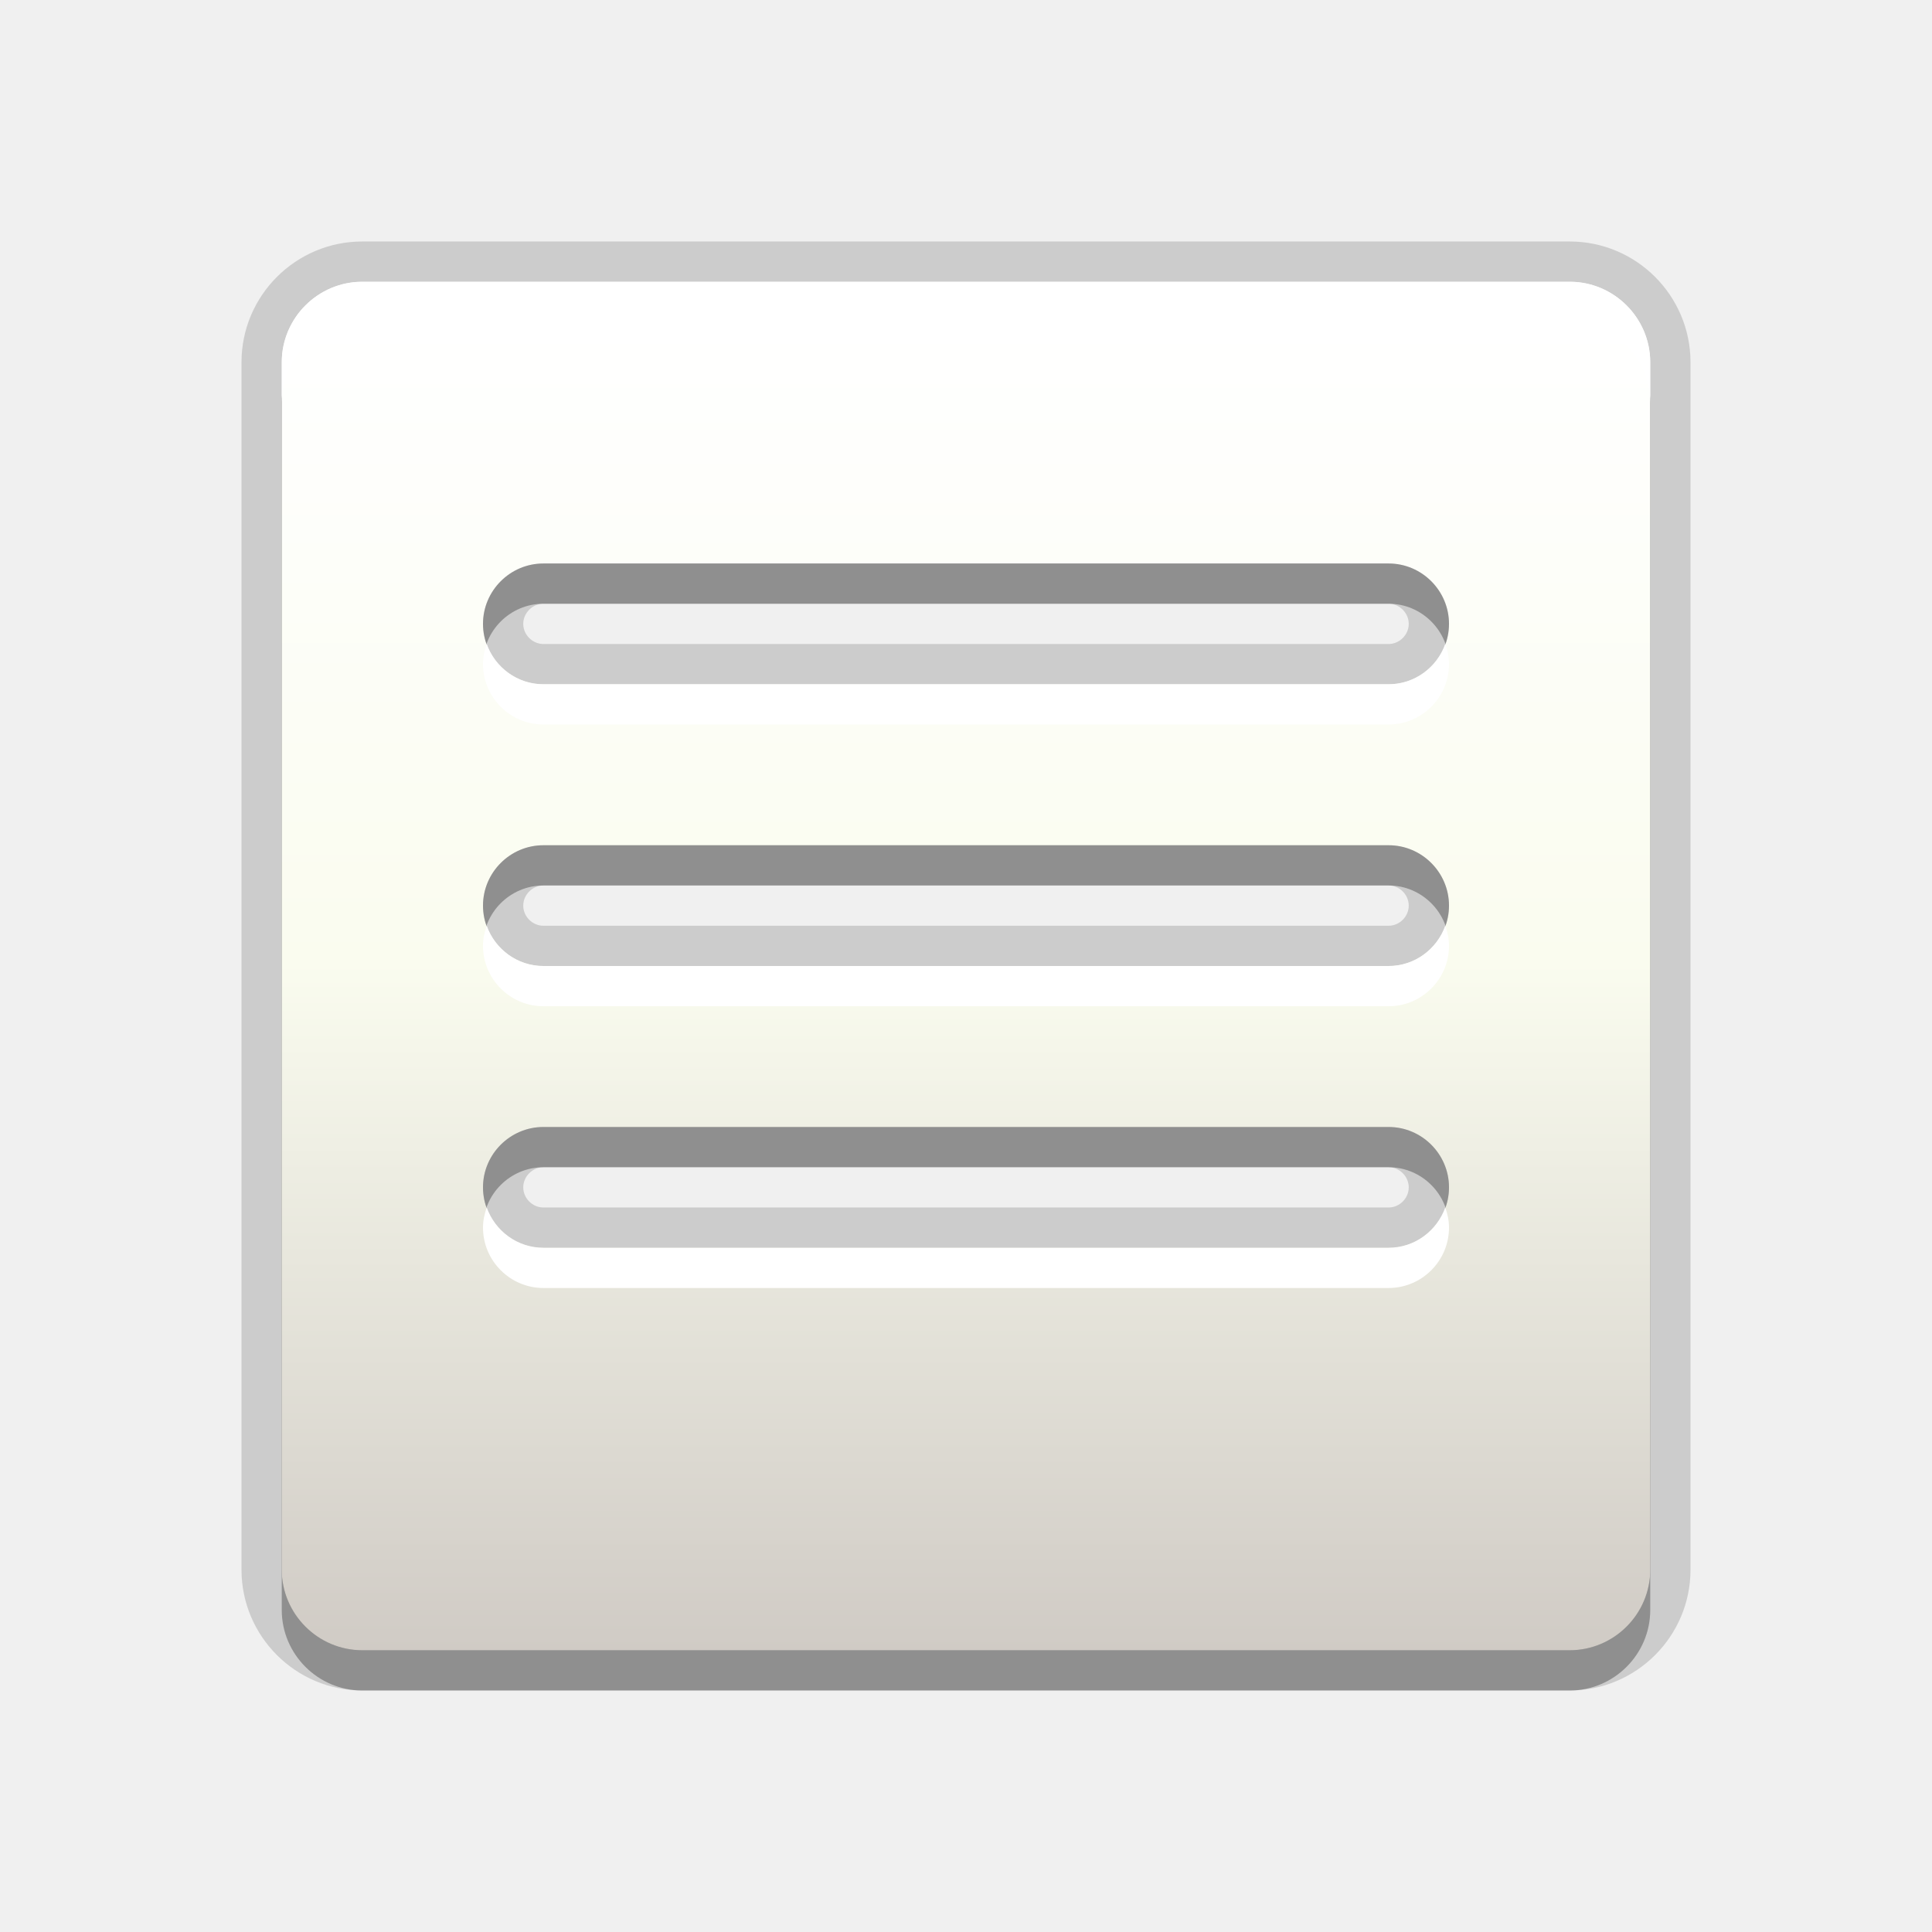
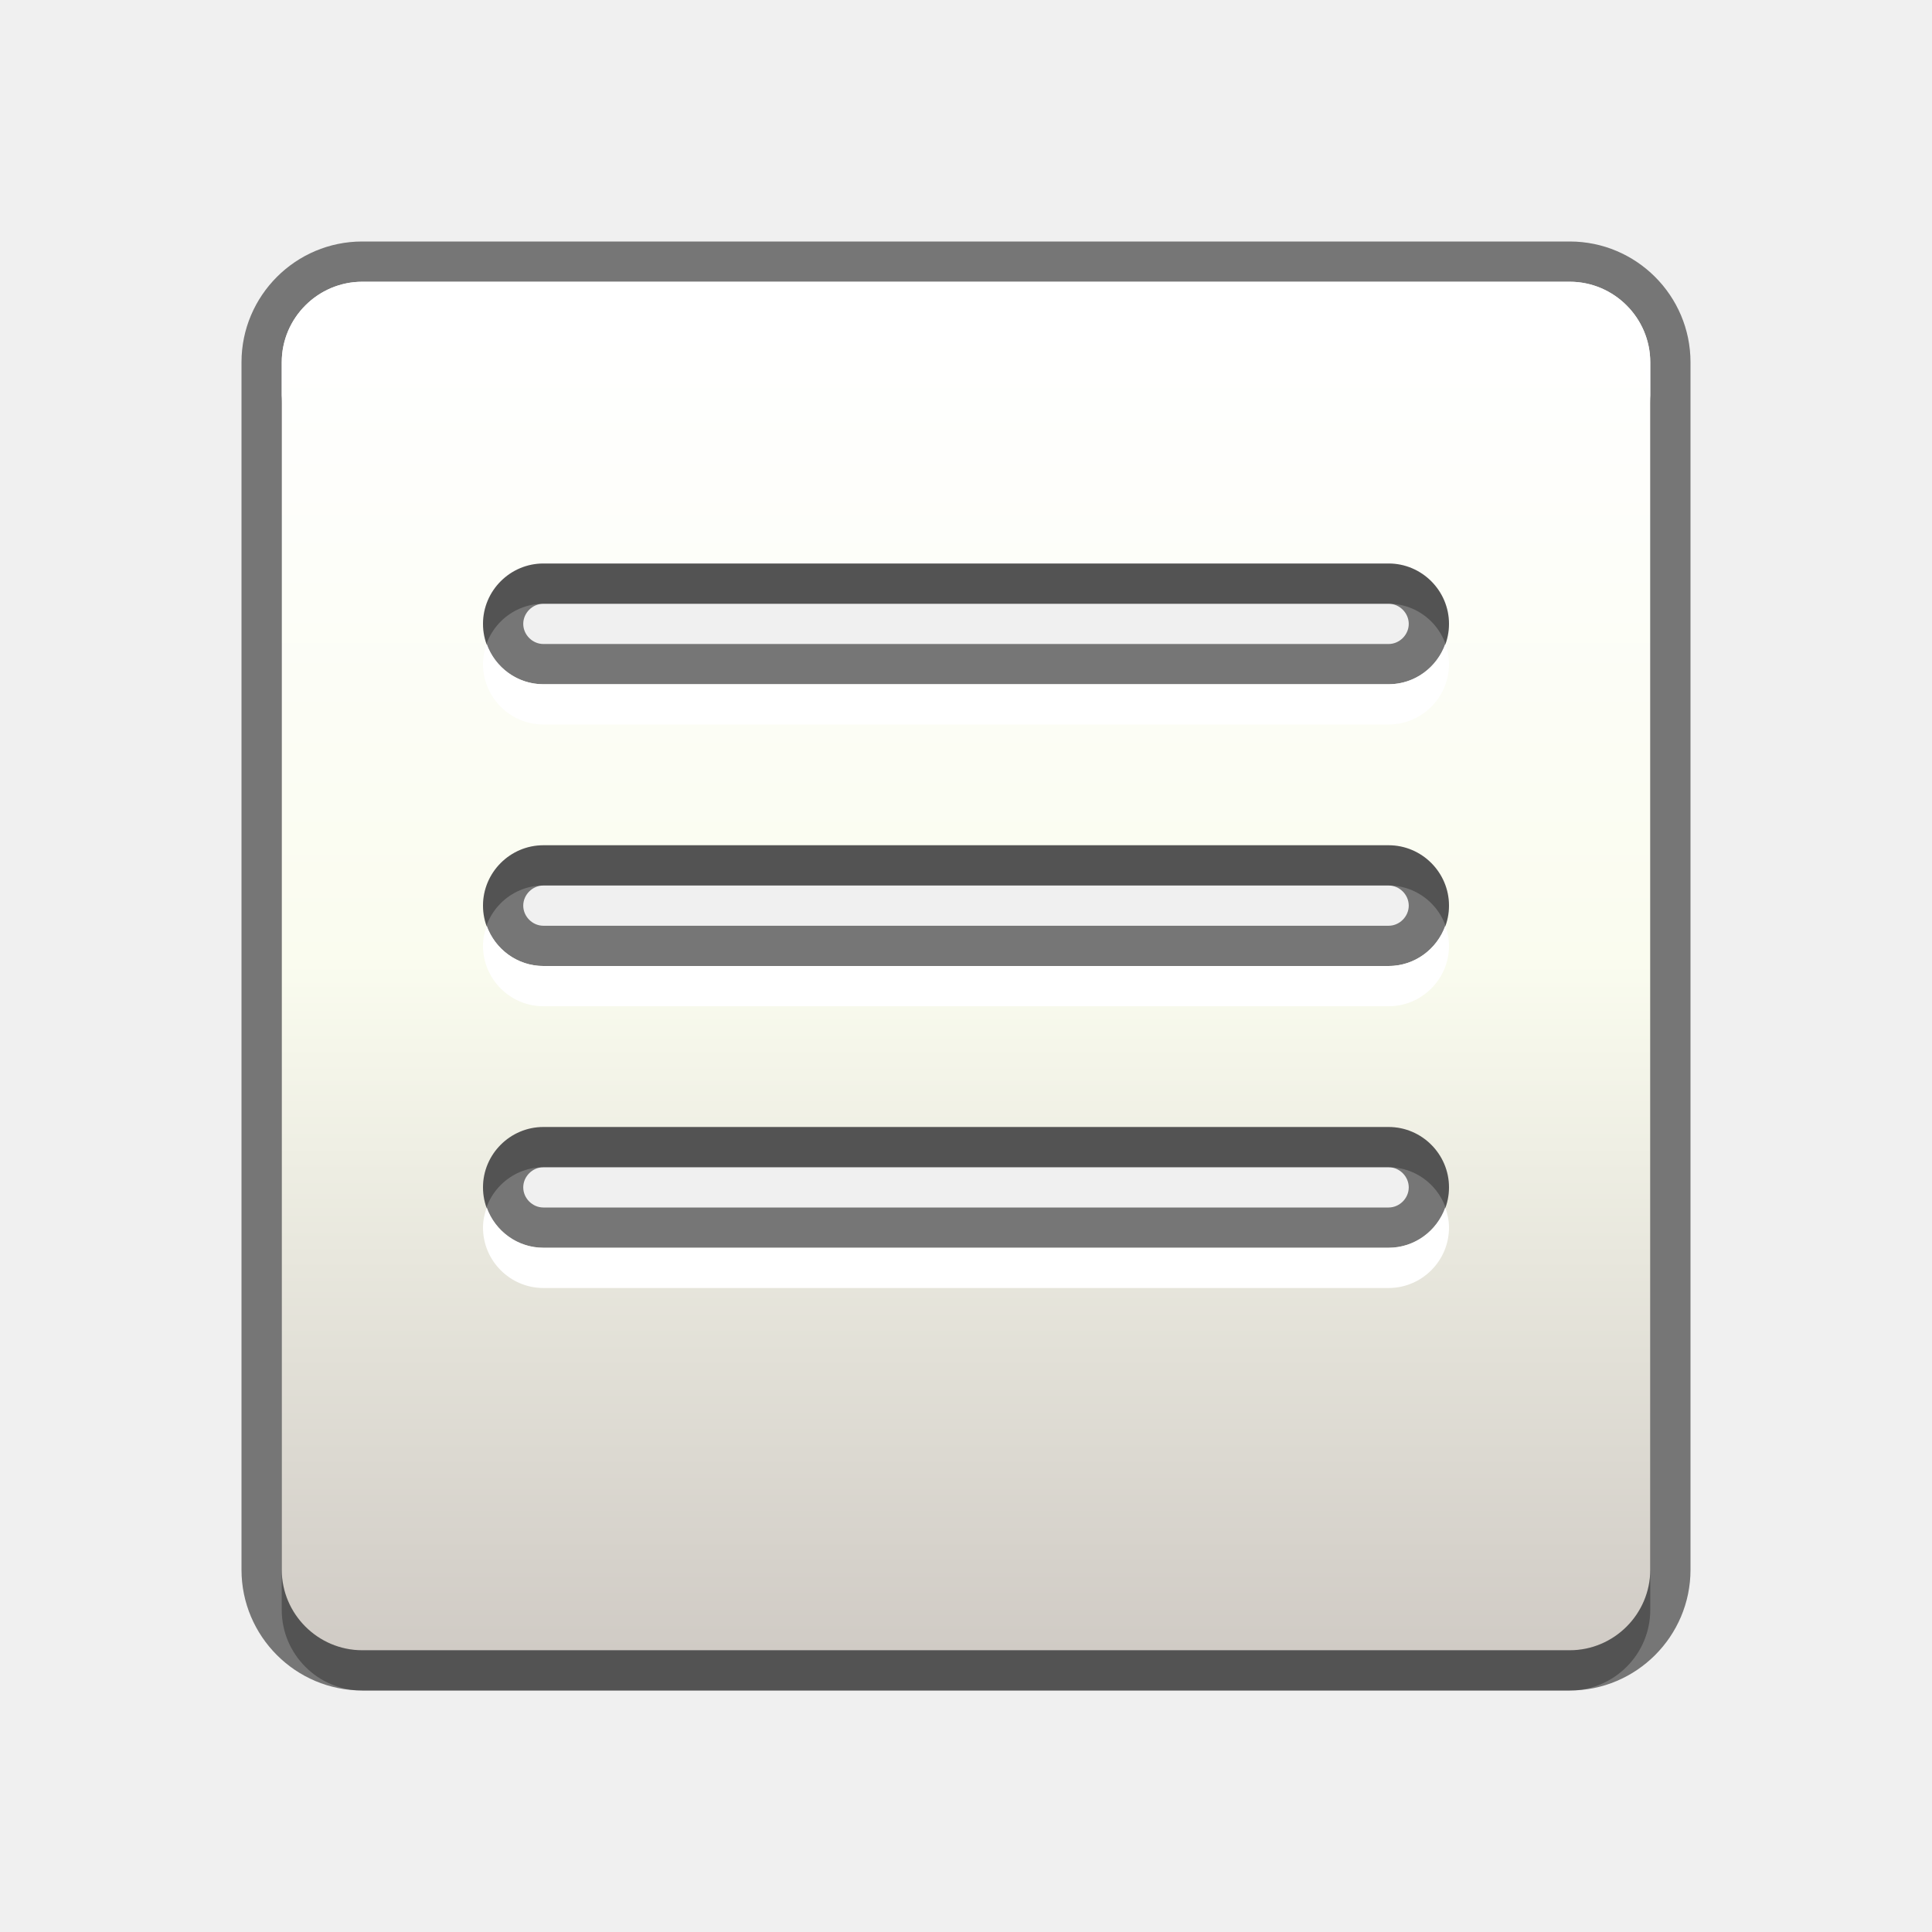
<svg xmlns="http://www.w3.org/2000/svg" xmlns:xlink="http://www.w3.org/1999/xlink" version="1.1" x="0px" y="0px" width="48" height="48" viewBox="0 0 48 48" enable-background="new 0 0 67 57" xml:space="preserve" id="svg2">
  <defs id="defs4">
-     <linearGradient xlink:href="#SVGID_1_" id="linearGradient3019" gradientUnits="userSpaceOnUse" gradientTransform="translate(-80.42797,6.699153)" x1="33.501" y1="45.5" x2="33.501" y2="11.501" />
+     <linearGradient xlink:href="#SVGID_1_" id="linearGradient3000" gradientUnits="userSpaceOnUse" gradientTransform="translate(-9.5,-4.5)" x1="33.501" y1="45.5" x2="33.501" y2="11.501" />
  </defs>
  <linearGradient id="SVGID_1_" gradientUnits="userSpaceOnUse" x1="33.501" y1="45.5" x2="33.501" y2="11.501" gradientTransform="translate(-80.42797,6.699153)">
    <stop offset="0" style="stop-color:#D0CBC5" id="stop14" />
    <stop offset="0.503" style="stop-color:#FAFCEF" id="stop16" />
    <stop offset="0.969" style="stop-color:#FFFFFF" id="stop18" />
  </linearGradient>
-   <g id="g3009" transform="translate(70.92797,-11.19915)">
-     <path style="opacity:0.3" id="path7" d="m -31.928,19.199 h -30 c -1.1,0 -2,0.9 -2,2 v 30 c 0,1.1 0.9,2 2,2 h 30 c 1.1,0 2,-0.9 2,-2 v -30 c 0,-1.1 -0.9,-2 -2,-2 z m -4.5,24 h -21 c -0.825,0 -1.5,-0.675 -1.5,-1.5 0,-0.825 0.675,-1.5 1.5,-1.5 h 21 c 0.825,0 1.5,0.675 1.5,1.5 0,0.825 -0.675,1.5 -1.5,1.5 z m 0,-7 h -21 c -0.825,0 -1.5,-0.675 -1.5,-1.5 0,-0.825 0.675,-1.5 1.5,-1.5 h 21 c 0.825,0 1.5,0.675 1.5,1.5 0,0.825 -0.675,1.5 -1.5,1.5 z m 0,-7 h -21 c -0.825,0 -1.5,-0.675 -1.5,-1.5 0,-0.825 0.675,-1.5 1.5,-1.5 h 21 c 0.825,0 1.5,0.675 1.5,1.5 0,0.825 -0.675,1.5 -1.5,1.5 z" />
-     <path style="opacity:0.15" id="path9" d="m -61.928,53.199 c -1.654,0 -3,-1.346 -3,-3 v -30 c 0,-1.654 1.346,-3 3,-3 h 30 c 1.654,0 3,1.346 3,3 v 30 c 0,1.654 -1.346,3 -3,3 h -30 z m 4.5,-13 c -0.271,0 -0.5,0.229 -0.5,0.5 0,0.271 0.229,0.5 0.5,0.5 h 21 c 0.271,0 0.5,-0.229 0.5,-0.5 0,-0.271 -0.229,-0.5 -0.5,-0.5 h -21 z m 0,-7 c -0.271,0 -0.5,0.229 -0.5,0.5 0,0.271 0.229,0.5 0.5,0.5 h 21 c 0.271,0 0.5,-0.229 0.5,-0.5 0,-0.271 -0.229,-0.5 -0.5,-0.5 h -21 z m 0,-7 c -0.271,0 -0.5,0.229 -0.5,0.5 0,0.271 0.229,0.5 0.5,0.5 h 21 c 0.271,0 0.5,-0.229 0.5,-0.5 0,-0.271 -0.229,-0.5 -0.5,-0.5 h -21 z" />
-     <path style="opacity:0.15" id="path11" d="m -31.928,18.199 h -30 c -1.1,0 -2,0.9 -2,2 v 30 c 0,1.1 0.9,2 2,2 h 30 c 1.1,0 2,-0.9 2,-2 v -30 c 0,-1.1 -0.9,-2 -2,-2 z m -4.5,24 h -21 c -0.825,0 -1.5,-0.675 -1.5,-1.5 0,-0.825 0.675,-1.5 1.5,-1.5 h 21 c 0.825,0 1.5,0.675 1.5,1.5 0,0.825 -0.675,1.5 -1.5,1.5 z m 0,-7 h -21 c -0.825,0 -1.5,-0.675 -1.5,-1.5 0,-0.825 0.675,-1.5 1.5,-1.5 h 21 c 0.825,0 1.5,0.675 1.5,1.5 0,0.825 -0.675,1.5 -1.5,1.5 z m 0,-7 h -21 c -0.825,0 -1.5,-0.675 -1.5,-1.5 0,-0.825 0.675,-1.5 1.5,-1.5 h 21 c 0.825,0 1.5,0.675 1.5,1.5 0,0.825 -0.675,1.5 -1.5,1.5 z" />
-     <path style="fill:url(#linearGradient3019)" id="path20" d="m -31.928,18.199 h -30 c -1.1,0 -2,0.9 -2,2 v 30 c 0,1.1 0.9,2 2,2 h 30 c 1.1,0 2,-0.9 2,-2 v -30 c 0,-1.1 -0.9,-2 -2,-2 z m -4.5,24 h -21 c -0.825,0 -1.5,-0.675 -1.5,-1.5 0,-0.825 0.675,-1.5 1.5,-1.5 h 21 c 0.825,0 1.5,0.675 1.5,1.5 0,0.825 -0.675,1.5 -1.5,1.5 z m 0,-7 h -21 c -0.825,0 -1.5,-0.675 -1.5,-1.5 0,-0.825 0.675,-1.5 1.5,-1.5 h 21 c 0.825,0 1.5,0.675 1.5,1.5 0,0.825 -0.675,1.5 -1.5,1.5 z m 0,-7 h -21 c -0.825,0 -1.5,-0.675 -1.5,-1.5 0,-0.825 0.675,-1.5 1.5,-1.5 h 21 c 0.825,0 1.5,0.675 1.5,1.5 0,0.825 -0.675,1.5 -1.5,1.5 z" />
-     <path style="fill:#ffffff" id="path22" d="m -57.428,36.199 h 21 c 0.825,0 1.5,-0.675 1.5,-1.5 0,-0.176 -0.036,-0.343 -0.093,-0.5 -0.208,0.58 -0.758,1 -1.407,1 h -21 c -0.649,0 -1.2,-0.42 -1.407,-1 -0.057,0.157 -0.093,0.324 -0.093,0.5 0,0.825 0.675,1.5 1.5,1.5 z" />
-     <path style="fill:#ffffff" id="path24" d="m -57.428,29.199 h 21 c 0.825,0 1.5,-0.675 1.5,-1.5 0,-0.176 -0.036,-0.343 -0.093,-0.5 -0.208,0.58 -0.758,1 -1.407,1 h -21 c -0.649,0 -1.2,-0.42 -1.407,-1 -0.057,0.157 -0.093,0.324 -0.093,0.5 0,0.825 0.675,1.5 1.5,1.5 z" />
-     <path style="fill:#ffffff" id="path26" d="m -57.428,43.199 h 21 c 0.825,0 1.5,-0.675 1.5,-1.5 0,-0.176 -0.036,-0.343 -0.093,-0.5 -0.208,0.58 -0.758,1 -1.407,1 h -21 c -0.649,0 -1.2,-0.42 -1.407,-1 -0.057,0.157 -0.093,0.324 -0.093,0.5 0,0.825 0.675,1.5 1.5,1.5 z" />
-     <path style="fill:#ffffff" id="path28" d="m -31.928,18.199 h -30 c -1.1,0 -2,0.9 -2,2 v 1 c 0,-1.1 0.9,-2 2,-2 h 30 c 1.1,0 2,0.9 2,2 v -1 c 0,-1.1 -0.9,-2 -2,-2 z" />
-   </g>
+   <path d="M 9,42 C 7.346,42 6,40.654 6,39 V 9 C 6,7.346 7.346,6 9,6 h 30 c 1.654,0 3,1.346 3,3 v 30 c 0,1.654 -1.346,3 -3,3 H 9 z m 4.5,-13 c -0.271,0 -0.5,0.229 -0.5,0.5 0,0.271 0.229,0.5 0.5,0.5 h 21 C 34.771,30 35,29.771 35,29.5 35,29.229 34.771,29 34.5,29 h -21 z m 0,-7 c -0.271,0 -0.5,0.229 -0.5,0.5 0,0.271 0.229,0.5 0.5,0.5 h 21 C 34.771,23 35,22.771 35,22.5 35,22.229 34.771,22 34.5,22 h -21 z m 0,-7 c -0.271,0 -0.5,0.229 -0.5,0.5 0,0.271 0.229,0.5 0.5,0.5 h 21 C 34.771,16 35,15.771 35,15.5 35,15.229 34.771,15 34.5,15 h -21 z" id="path9" style="opacity:0.511" />
+   <path d="M 39,8 H 9 C 7.9,8 7,8.9 7,10 v 30 c 0,1.1 0.9,2 2,2 h 30 c 1.1,0 2,-0.9 2,-2 V 10 C 41,8.9 40.1,8 39,8 z m -4.5,24 h -21 C 12.675,32 12,31.325 12,30.5 12,29.675 12.675,29 13.5,29 h 21 c 0.825,0 1.5,0.675 1.5,1.5 0,0.825 -0.675,1.5 -1.5,1.5 z m 0,-7 h -21 C 12.675,25 12,24.325 12,23.5 12,22.675 12.675,22 13.5,22 h 21 c 0.825,0 1.5,0.675 1.5,1.5 0,0.825 -0.675,1.5 -1.5,1.5 z m 0,-7 h -21 C 12.675,18 12,17.325 12,16.5 12,15.675 12.675,15 13.5,15 h 21 c 0.825,0 1.5,0.675 1.5,1.5 0,0.825 -0.675,1.5 -1.5,1.5 z" id="path7" style="opacity:0.3" />
+   <path d="M 39,7 H 9 C 7.9,7 7,7.9 7,9 v 30 c 0,1.1 0.9,2 2,2 h 30 c 1.1,0 2,-0.9 2,-2 V 9 C 41,7.9 40.1,7 39,7 z m -4.5,24 h -21 C 12.675,31 12,30.325 12,29.5 12,28.675 12.675,28 13.5,28 h 21 c 0.825,0 1.5,0.675 1.5,1.5 0,0.825 -0.675,1.5 -1.5,1.5 z m 0,-7 h -21 C 12.675,24 12,23.325 12,22.5 12,21.675 12.675,21 13.5,21 h 21 c 0.825,0 1.5,0.675 1.5,1.5 0,0.825 -0.675,1.5 -1.5,1.5 z m 0,-7 h -21 C 12.675,17 12,16.325 12,15.5 12,14.675 12.675,14 13.5,14 h 21 c 0.825,0 1.5,0.675 1.5,1.5 0,0.825 -0.675,1.5 -1.5,1.5 z" id="path11" style="opacity:0.15" />
+   <path d="M 39,7 H 9 C 7.9,7 7,7.9 7,9 v 30 c 0,1.1 0.9,2 2,2 h 30 c 1.1,0 2,-0.9 2,-2 V 9 C 41,7.9 40.1,7 39,7 z m -4.5,24 h -21 C 12.675,31 12,30.325 12,29.5 12,28.675 12.675,28 13.5,28 h 21 c 0.825,0 1.5,0.675 1.5,1.5 0,0.825 -0.675,1.5 -1.5,1.5 z m 0,-7 h -21 C 12.675,24 12,23.325 12,22.5 12,21.675 12.675,21 13.5,21 h 21 c 0.825,0 1.5,0.675 1.5,1.5 0,0.825 -0.675,1.5 -1.5,1.5 z m 0,-7 h -21 C 12.675,17 12,16.325 12,15.5 12,14.675 12.675,14 13.5,14 h 21 c 0.825,0 1.5,0.675 1.5,1.5 0,0.825 -0.675,1.5 -1.5,1.5 z" id="path20" style="fill:url(#linearGradient3000)" />
+   <path d="m 13.5,25 h 21 c 0.825,0 1.5,-0.675 1.5,-1.5 0,-0.176 -0.036,-0.343 -0.093,-0.5 -0.208,0.58 -0.758,1 -1.407,1 h -21 C 12.851,24 12.3,23.58 12.093,23 12.036,23.157 12,23.324 12,23.5 c 0,0.825 0.675,1.5 1.5,1.5 z" id="path22" style="fill:#ffffff" />
+   <path d="m 13.5,18 h 21 c 0.825,0 1.5,-0.675 1.5,-1.5 0,-0.176 -0.036,-0.343 -0.093,-0.5 -0.208,0.58 -0.758,1 -1.407,1 h -21 C 12.851,17 12.3,16.58 12.093,16 12.036,16.157 12,16.324 12,16.5 c 0,0.825 0.675,1.5 1.5,1.5 z" id="path24" style="fill:#ffffff" />
+   <path d="m 13.5,32 h 21 c 0.825,0 1.5,-0.675 1.5,-1.5 0,-0.176 -0.036,-0.343 -0.093,-0.5 -0.208,0.58 -0.758,1 -1.407,1 h -21 C 12.851,31 12.3,30.58 12.093,30 12.036,30.157 12,30.324 12,30.5 c 0,0.825 0.675,1.5 1.5,1.5 z" id="path26" style="fill:#ffffff" />
+   <path d="M 39,7 H 9 C 7.9,7 7,7.9 7,9 v 1 C 7,8.9 7.9,8 9,8 h 30 c 1.1,0 2,0.9 2,2 V 9 C 41,7.9 40.1,7 39,7 z" id="path28" style="fill:#ffffff" />
</svg>
